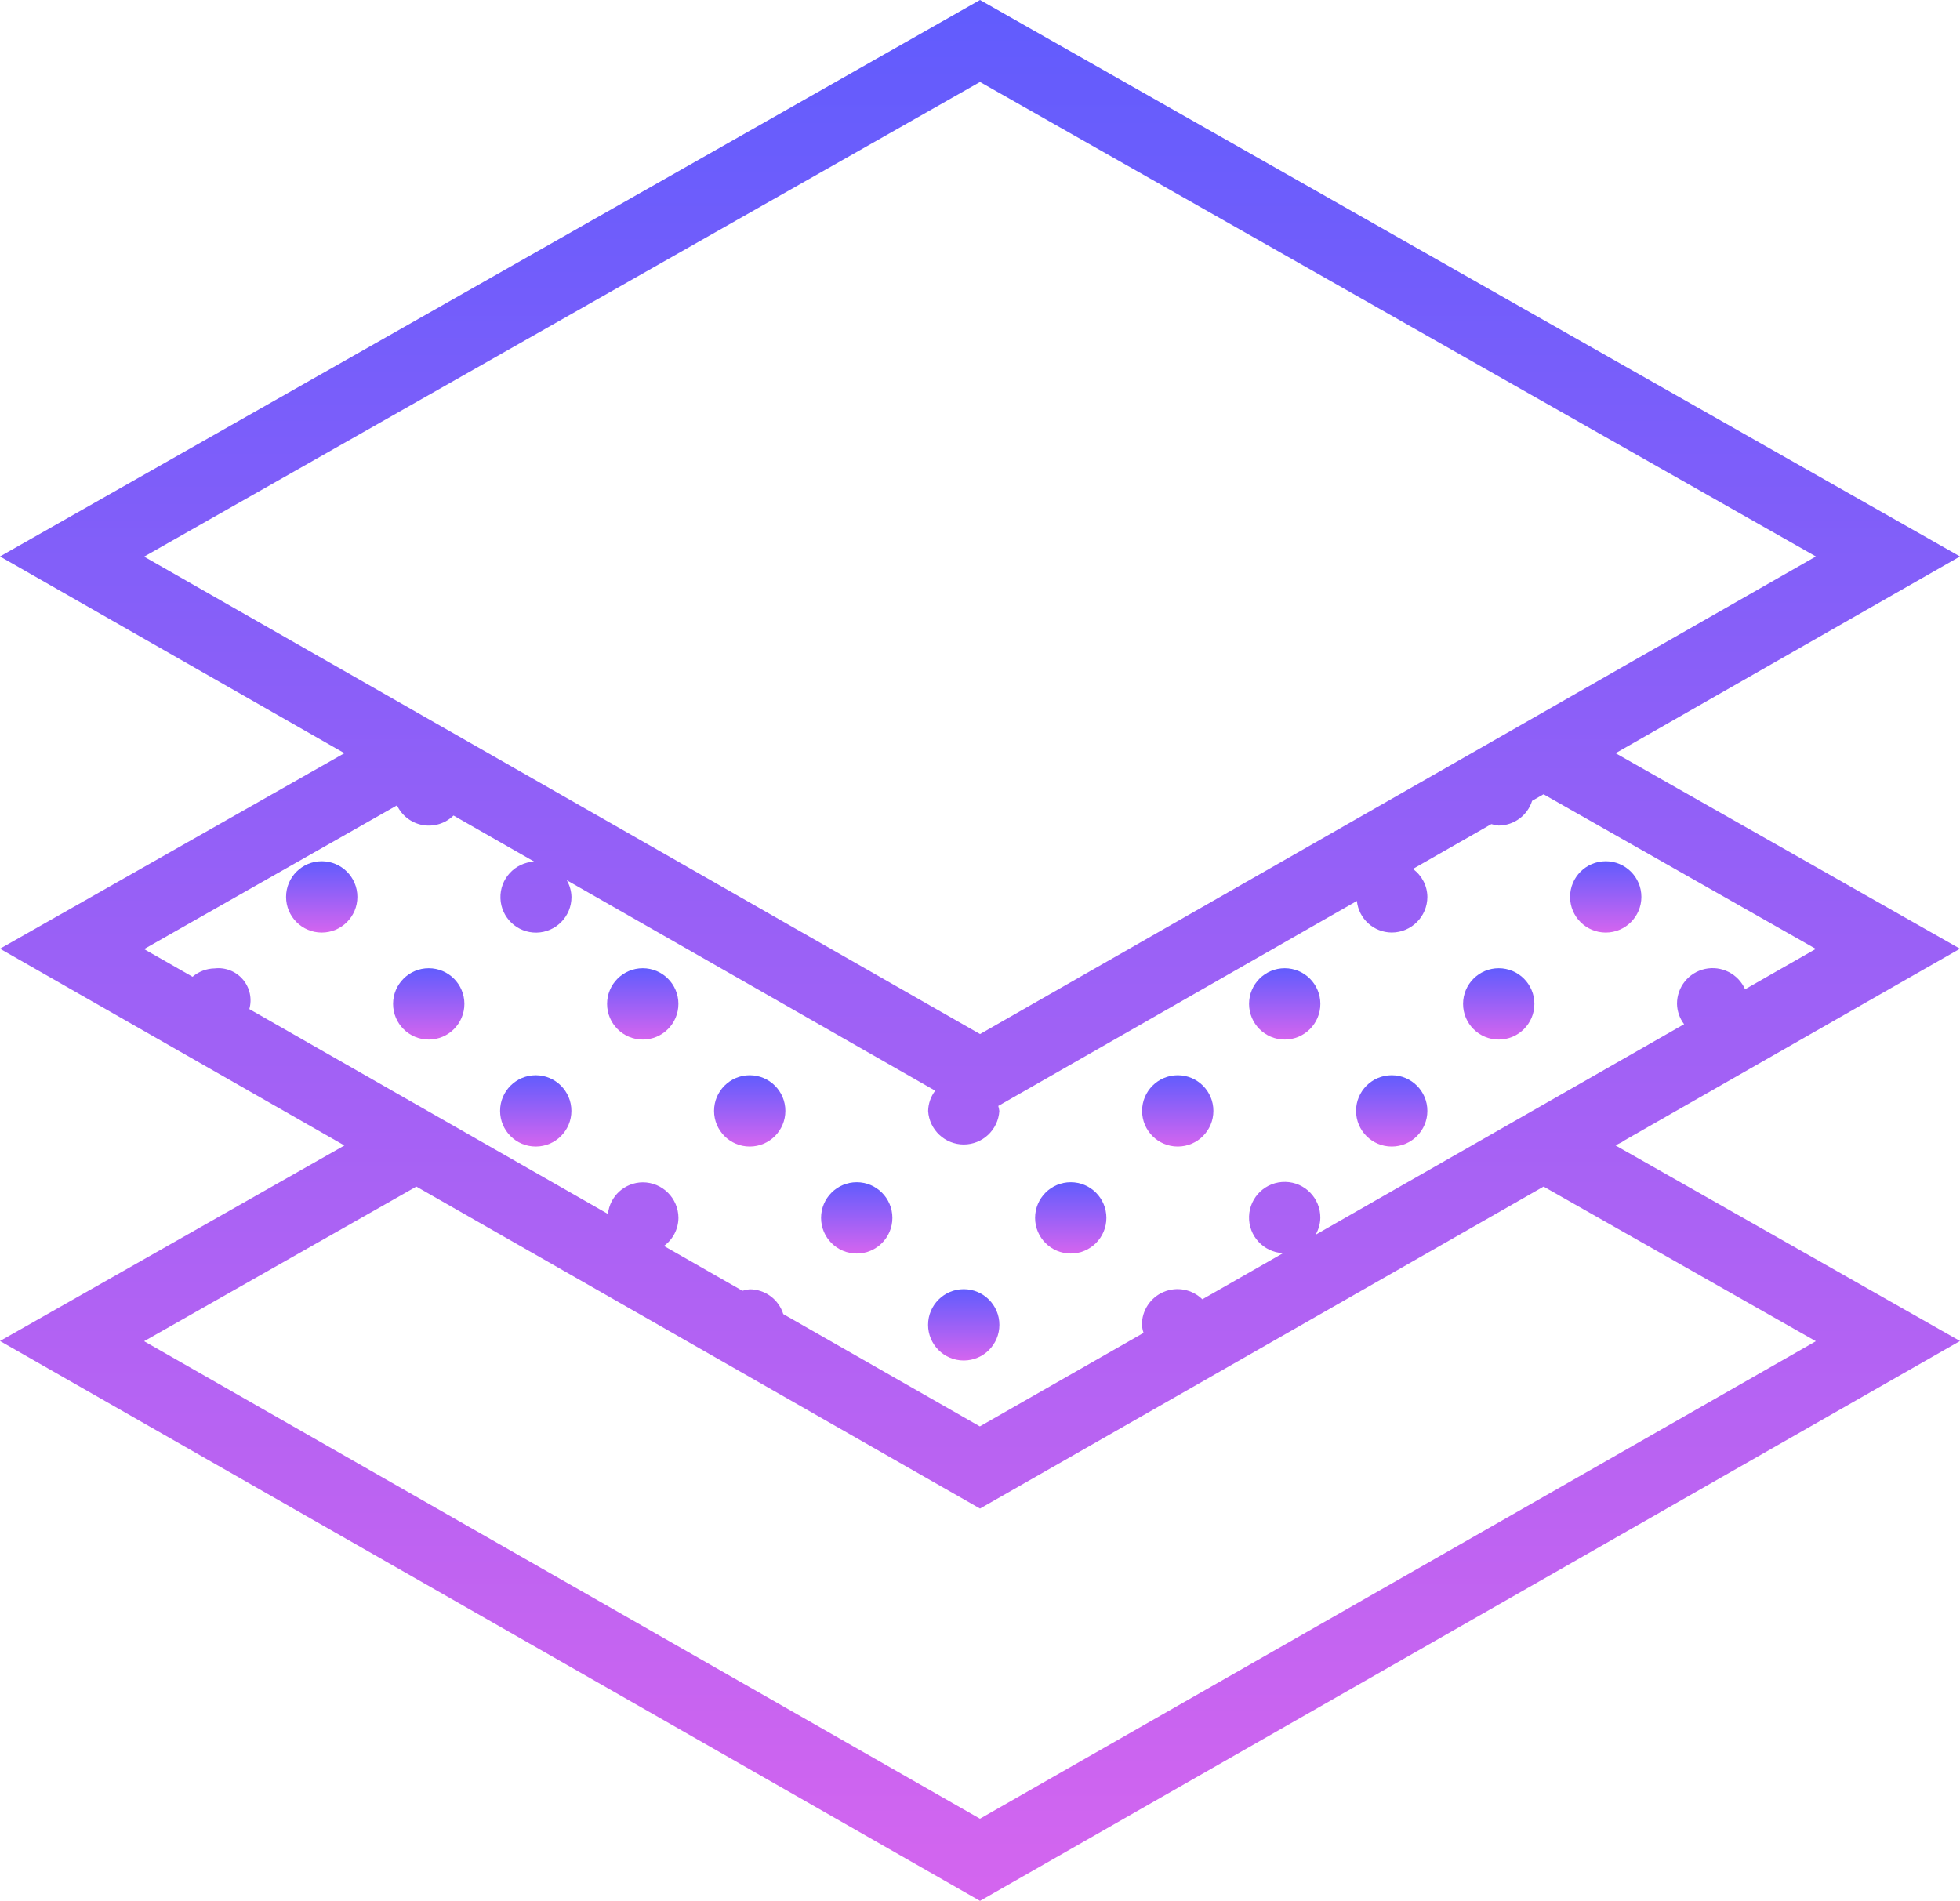
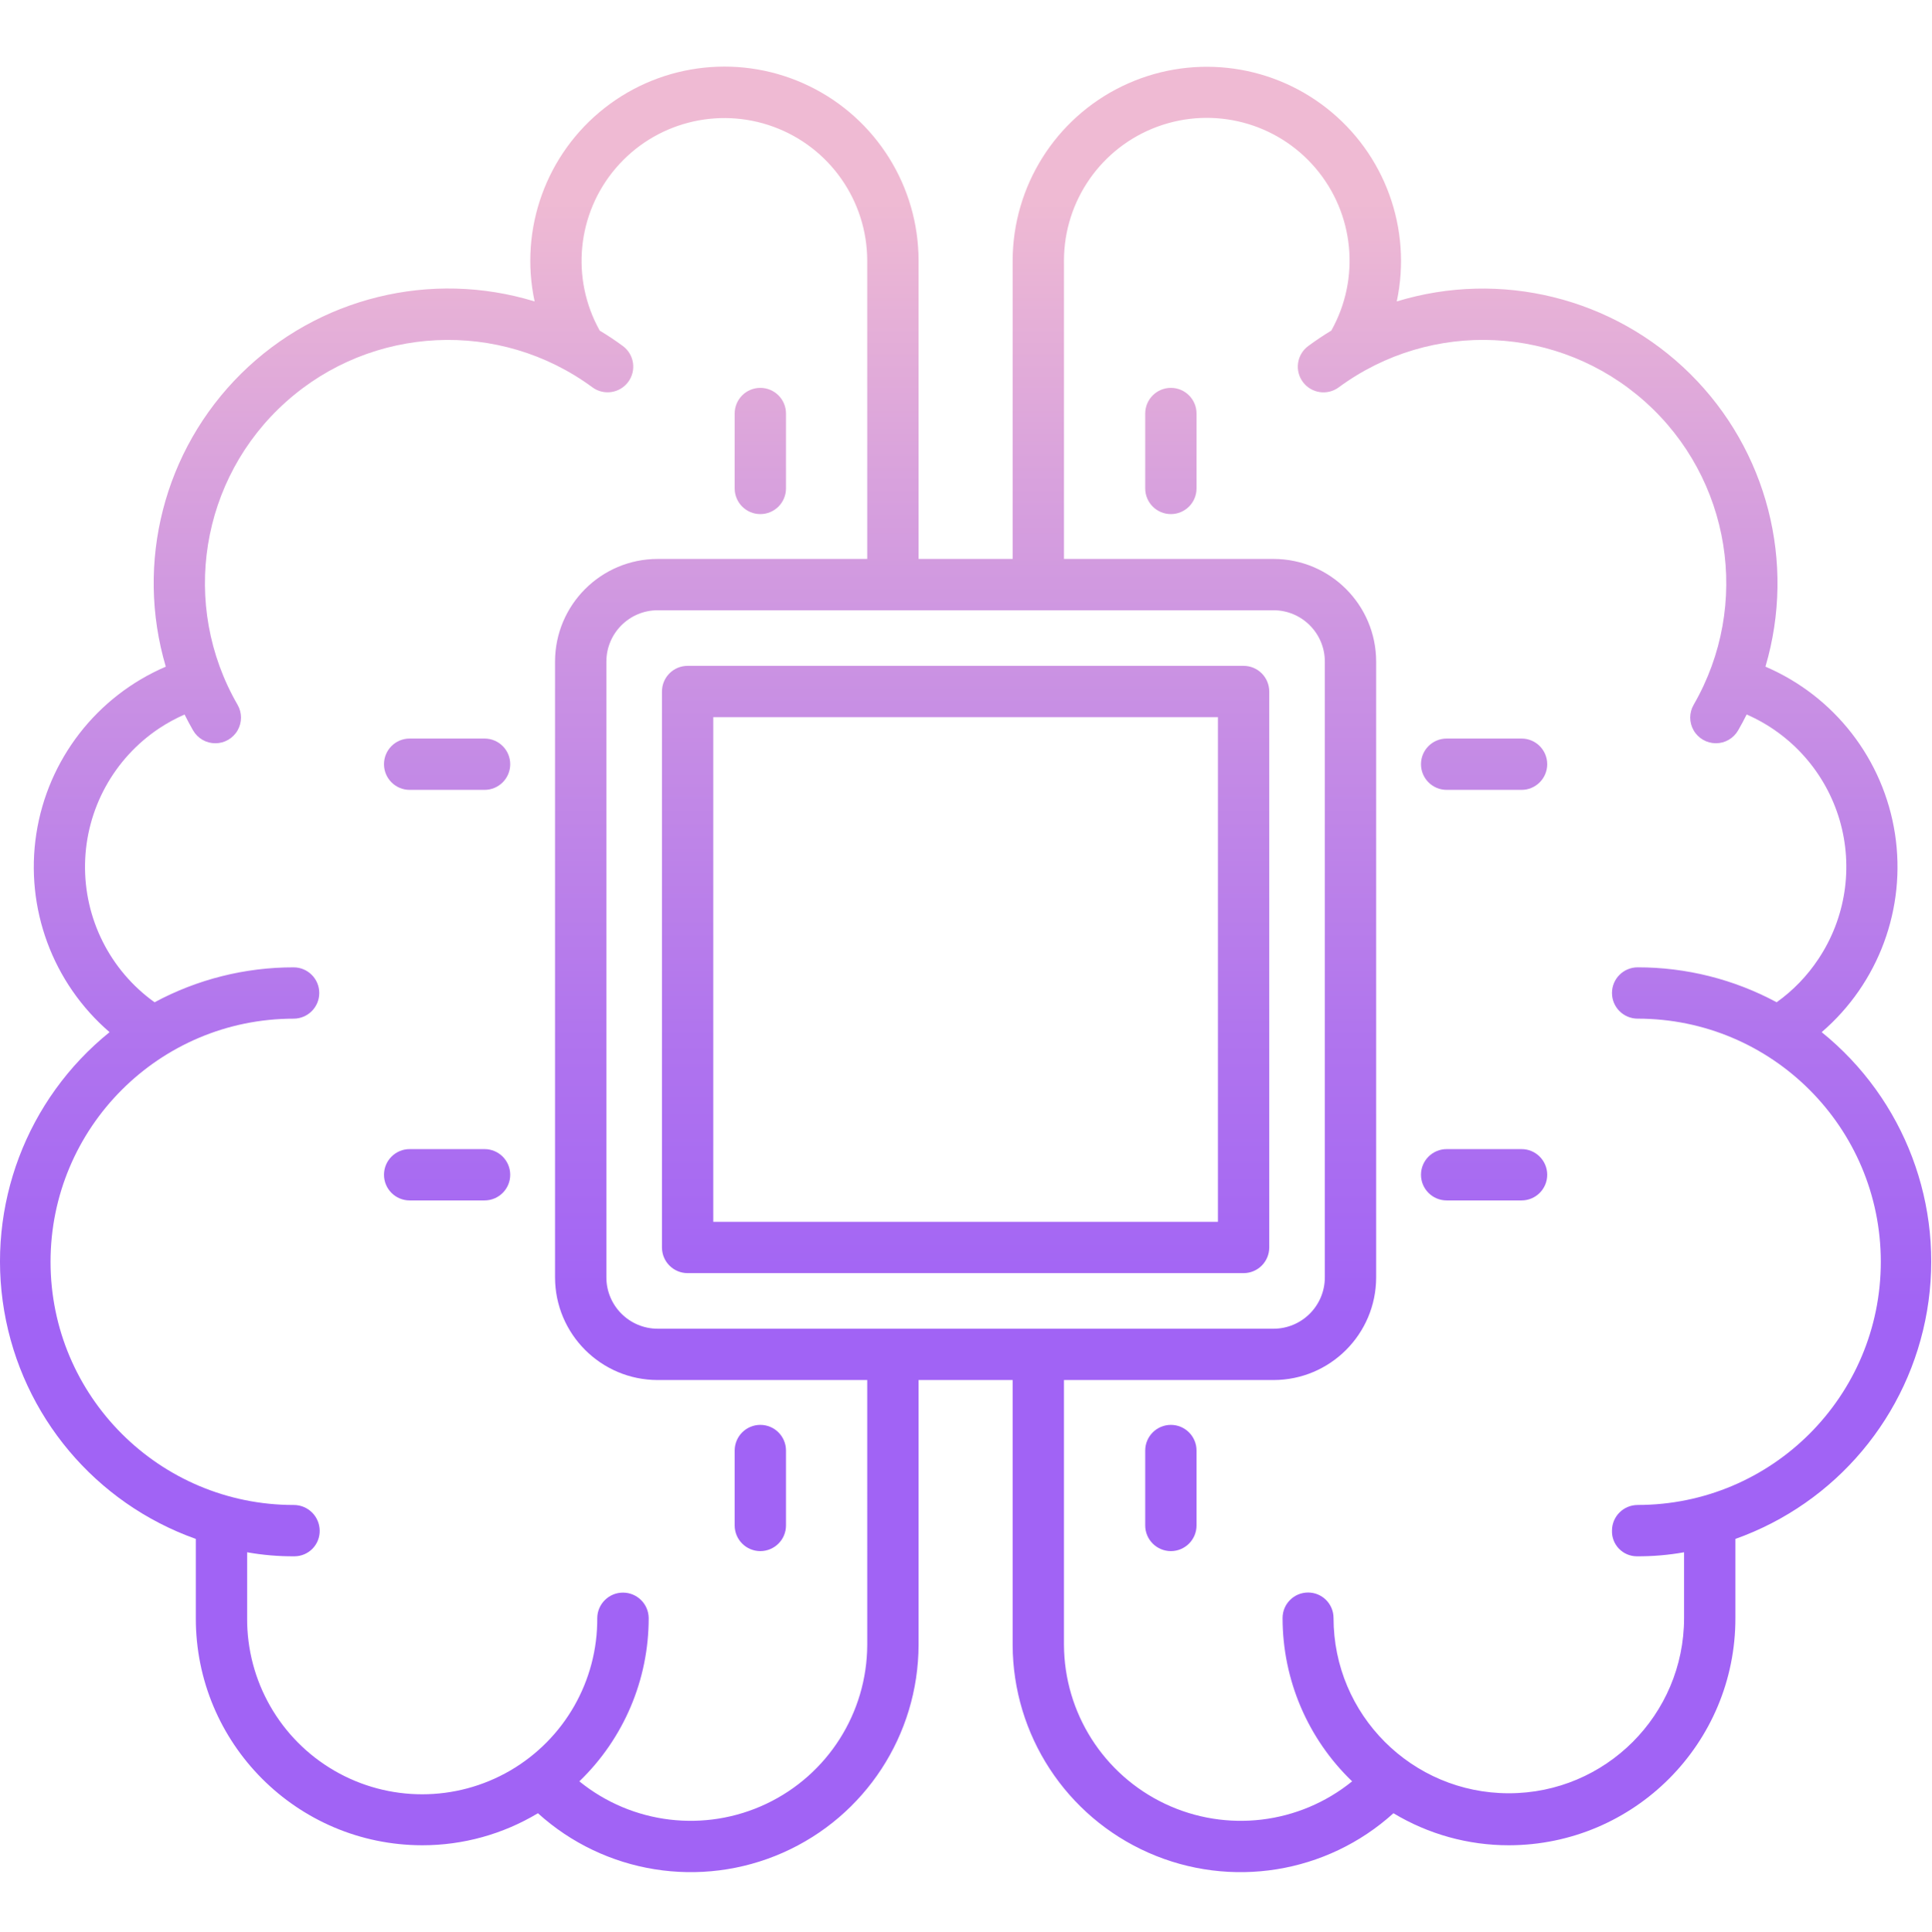
- <svg xmlns="http://www.w3.org/2000/svg" id="https:_www.flaticon.com_free-icon_layers_149298" data-name="https://www.flaticon.com/free-icon/layers_149298" width="57.826" height="56.087" viewBox="0 0 57.826 56.087">
-   <defs>
-     <linearGradient id="linear-gradient" x1="0.5" x2="0.5" y2="1" gradientUnits="objectBoundingBox">
-       <stop offset="0" stop-color="#615cfd" />
-       <stop offset="1" stop-color="#d465ef" />
-     </linearGradient>
-   </defs>
-   <ellipse id="Ellipse_5" data-name="Ellipse 5" cx="1.052" cy="1.052" rx="1.052" ry="1.052" transform="translate(46.322 25.412)" fill="url(#linear-gradient)" />
-   <ellipse id="Ellipse_6" data-name="Ellipse 6" cx="1.052" cy="1.052" rx="1.052" ry="1.052" transform="translate(8.44 25.412)" fill="url(#linear-gradient)" />
-   <ellipse id="Ellipse_7" data-name="Ellipse 7" cx="1.052" cy="1.052" rx="1.052" ry="1.052" transform="translate(11.597 28.569)" fill="url(#linear-gradient)" />
-   <ellipse id="Ellipse_8" data-name="Ellipse 8" cx="1.052" cy="1.052" rx="1.052" ry="1.052" transform="translate(17.911 28.569)" fill="url(#linear-gradient)" />
-   <ellipse id="Ellipse_9" data-name="Ellipse 9" cx="1.052" cy="1.052" rx="1.052" ry="1.052" transform="translate(14.754 31.726)" fill="url(#linear-gradient)" />
-   <ellipse id="Ellipse_10" data-name="Ellipse 10" cx="1.052" cy="1.052" rx="1.052" ry="1.052" transform="translate(21.067 31.726)" fill="url(#linear-gradient)" />
-   <ellipse id="Ellipse_11" data-name="Ellipse 11" cx="1.052" cy="1.052" rx="1.052" ry="1.052" transform="translate(24.224 34.883)" fill="url(#linear-gradient)" />
-   <ellipse id="Ellipse_12" data-name="Ellipse 12" cx="1.052" cy="1.052" rx="1.052" ry="1.052" transform="translate(30.538 34.883)" fill="url(#linear-gradient)" />
-   <ellipse id="Ellipse_13" data-name="Ellipse 13" cx="1.052" cy="1.052" rx="1.052" ry="1.052" transform="translate(33.695 31.726)" fill="url(#linear-gradient)" />
-   <ellipse id="Ellipse_14" data-name="Ellipse 14" cx="1.052" cy="1.052" rx="1.052" ry="1.052" transform="translate(27.381 38.039)" fill="url(#linear-gradient)" />
-   <ellipse id="Ellipse_15" data-name="Ellipse 15" cx="1.052" cy="1.052" rx="1.052" ry="1.052" transform="translate(36.851 28.569)" fill="url(#linear-gradient)" />
-   <ellipse id="Ellipse_16" data-name="Ellipse 16" cx="1.052" cy="1.052" rx="1.052" ry="1.052" transform="translate(43.165 28.569)" fill="url(#linear-gradient)" />
-   <ellipse id="Ellipse_17" data-name="Ellipse 17" cx="1.052" cy="1.052" rx="1.052" ry="1.052" transform="translate(40.008 31.726)" fill="url(#linear-gradient)" />
-   <path id="Path_2747" data-name="Path 2747" d="M47.94,34.467l9.885-5.648L47.665,23.05l10.161-5.805L28.913.826,0,17.245,10.161,23.05,0,28.819l10.161,5.805L0,40.394,28.913,56.913,57.826,40.394l-10.161-5.77.075-.043A.994.994,0,0,0,47.94,34.467ZM28.913,3.245l24.661,14-8.036,4.592h0l-16.624,9.5L4.252,17.25Zm-17.2,21.344a1.038,1.038,0,0,0,1.667.3l2.38,1.36a1.048,1.048,0,1,0,1.1,1.043,1.025,1.025,0,0,0-.139-.494l10.87,6.21a1.024,1.024,0,0,0-.208.6,1.052,1.052,0,0,0,2.1,0,.908.908,0,0,0-.031-.15L40.032,27.41a1.04,1.04,0,0,0,1.028.931,1.053,1.053,0,0,0,1.052-1.052,1.03,1.03,0,0,0-.427-.824L44,25.142a.983.983,0,0,0,.215.043,1.041,1.041,0,0,0,.987-.73l.337-.193,8.033,4.562-2.087,1.192a1.049,1.049,0,0,0-2.008.43,1.025,1.025,0,0,0,.209.6l-4.151,2.372h0l-6.722,3.841a1.024,1.024,0,0,0,.141-.5,1.052,1.052,0,1,0-1.1,1.043l-2.381,1.361a1.049,1.049,0,0,0-1.783.753,1,1,0,0,0,.048.238l-4.83,2.759L23.109,39.6a1.041,1.041,0,0,0-.988-.732.991.991,0,0,0-.217.044l-2.316-1.323a1.033,1.033,0,0,0,.428-.825,1.053,1.053,0,0,0-1.052-1.052,1.041,1.041,0,0,0-1.028.933L7.356,30.6a.948.948,0,0,0-1.022-1.2,1.03,1.03,0,0,0-.653.247l-1.43-.817ZM53.573,40.4,28.912,54.489,4.252,40.4l8.032-4.562,16.629,9.5,16.628-9.5Z" transform="translate(0 -0.826)" fill="url(#linear-gradient)" />
+ <svg xmlns="http://www.w3.org/2000/svg" xmlns:xlink="http://www.w3.org/1999/xlink" height="52pt" viewBox="0 -15 451.574 451" width="52pt">
+   <linearGradient id="lg1">
+     <stop offset=".322" stop-color="#a163f5" />
+     <stop offset=".466" stop-color="#b074ee" />
+     <stop offset=".752" stop-color="#d8a1dd" />
+     <stop offset=".898" stop-color="#efbad3" />
+   </linearGradient>
+   <linearGradient id="linear0" gradientUnits="userSpaceOnUse" x1="225.785" x2="225.785" xlink:href="#lg1" y1="439.406" y2="-14.598" />
+   <linearGradient id="linear1" gradientUnits="userSpaceOnUse" x1="177.785" x2="177.785" xlink:href="#lg1" y1="439.406" y2="-14.598" />
+   <linearGradient id="linear2" gradientUnits="userSpaceOnUse" x1="273.785" x2="273.785" xlink:href="#lg1" y1="439.406" y2="-14.598" />
+   <linearGradient id="linear5" gradientUnits="userSpaceOnUse" x1="347.028" x2="347.028" xlink:href="#lg1" y1="439.406" y2="-14.598" />
+   <linearGradient id="linear7" gradientUnits="userSpaceOnUse" x1="104.542" x2="104.542" xlink:href="#lg1" y1="439.406" y2="-14.598" />
+   <path d="m425.957 226.062c13.332-11.465 19.812-29 17.141-46.383-2.676-17.379-14.121-32.156-30.289-39.082 7.18-24.32.422-50.613-17.59-68.457s-44.371-24.352-68.617-16.945c3.613-16.969-2.754-34.512-16.414-45.207-13.656-10.699-32.215-12.68-47.824-5.102-15.605 7.574-25.531 23.379-25.578 40.73v69.789h-22v-69.789c-.023-17.359-9.945-33.184-25.559-40.766-15.613-7.586-34.184-5.602-47.844 5.105-13.66 10.711-20.016 28.27-16.375 45.242-24.254-7.434-50.629-.934-68.656 16.914-18.023 17.852-24.781 44.16-17.586 68.484-16.156 6.938-27.598 21.711-30.273 39.086-2.672 17.379 3.801 34.906 17.125 46.379-19.402 15.66-28.824 40.582-24.641 65.16 4.184 24.574 21.32 44.977 44.809 53.336v18.488c-.066 29.297 23.633 53.094 52.93 53.145 9.535.008 18.891-2.582 27.062-7.492 15.598 14.121 38.043 17.734 57.285 9.227 19.246-8.512 31.676-27.551 31.723-48.59v-61.93h22v61.93c.059 21.043 12.496 40.082 31.742 48.59 19.246 8.508 41.699 4.895 57.301-9.227 8.148 4.91 17.48 7.5 26.992 7.492 29.301-.047 53.016-23.84 52.965-53.145v-18.488c23.488-8.359 40.629-28.758 44.812-53.34 4.184-24.578-5.242-49.5-24.641-65.16zm-128.172-98.656c6.625.008 11.992 5.375 12 12v144c-.008 6.625-5.375 11.992-12 12h-144c-6.625-.008-11.992-5.375-12-12v-144c.008-6.625 5.375-11.992 12-12zm-95 241.93c-.059 15.898-9.238 30.352-23.605 37.16-14.367 6.809-31.367 4.766-43.711-5.254 10.375-9.996 16.227-23.785 16.211-38.195-.043-3.289-2.723-5.934-6.016-5.934-3.289 0-5.969 2.645-6.012 5.934.102 14.695-7.676 28.312-20.383 35.691-12.707 7.375-28.395 7.375-41.102 0-12.707-7.379-20.484-20.996-20.383-35.691v-15.367c3.652.652 7.359.965 11.07.941 1.582-.004 3.094-.641 4.203-1.77 1.105-1.129 1.715-2.652 1.691-4.23-.027-3.324-2.73-6.004-6.055-6-31.398.012-56.863-25.438-56.875-56.836-.012-31.402 25.434-56.867 56.836-56.879 3.312-.004 5.996-2.691 5.996-6.004-.004-3.316-2.691-6-6.008-5.996-11.344-.012-22.512 2.793-32.5 8.168-10.406-7.449-16.484-19.539-16.258-32.34.223-12.797 6.723-24.664 17.383-31.746 1.867-1.234 3.836-2.305 5.887-3.203.625 1.254 1.289 2.492 1.988 3.707 1.07 1.867 3.055 3.016 5.203 3.016 2.152.004 4.137-1.145 5.207-3.008 1.07-1.867 1.062-4.16-.02-6.016-13.457-23.316-8.719-52.875 11.352-70.816 20.066-17.941 49.969-19.355 71.641-3.383 2.664 1.953 6.41 1.383 8.371-1.273 1.965-2.66 1.41-6.406-1.242-8.379-1.758-1.301-3.57-2.5-5.422-3.613-6.82-12.195-5.328-27.344 3.742-37.977 9.066-10.629 23.793-14.492 36.91-9.68 13.117 4.812 21.855 17.281 21.898 31.254v69.789h-49c-13.25.016-23.984 10.75-24 24v144c.016 13.246 10.75 23.984 24 24h49zm180.145-32.715c-3.316 0-6 2.684-6 6-.051 1.566.539 3.09 1.625 4.219 1.09 1.129 2.59 1.77 4.16 1.781 3.711.023 7.418-.289 11.07-.941v15.367c0 22.637-18.348 40.984-40.98 40.984-22.637 0-40.984-18.348-40.984-40.984 0-3.289-2.668-5.957-5.957-5.957-3.293 0-5.961 2.668-5.961 5.957 0 14.414 5.871 28.207 16.262 38.195-12.355 10.02-29.359 12.062-43.734 5.258-14.375-6.809-23.57-21.258-23.645-37.164v-61.93h49c13.25-.016 23.984-10.754 24-24v-144c-.016-13.25-10.75-23.984-24-24h-49v-69.789c.023-13.984 8.754-26.477 21.879-31.297 13.125-4.82 27.867-.953 36.934 9.691 9.07 10.645 10.547 25.812 3.699 38.004-1.852 1.117-3.645 2.312-5.398 3.613-2.668 1.973-3.227 5.73-1.254 8.398 1.973 2.664 5.73 3.227 8.398 1.254 21.672-15.973 51.57-14.559 71.641 3.383 20.066 17.941 24.809 47.496 11.359 70.816-1.086 1.855-1.094 4.148-.023 6.012 1.07 1.863 3.059 3.012 5.207 3.012 2.148 0 4.133-1.152 5.203-3.016.699-1.215 1.363-2.453 1.988-3.707 10.539 4.605 18.5 13.645 21.738 24.68 3.234 11.039 1.414 22.945-4.973 32.512-2.605 3.934-5.914 7.355-9.754 10.098-9.988-5.375-21.156-8.18-32.5-8.168-3.316 0-6 2.688-6 6s2.684 6 6 6c31.398 0 56.855 25.457 56.855 56.855 0 31.402-25.457 56.859-56.855 56.859zm0 0" fill="url(#linear0)" />
+   <path d="m177.785 104.922c3.312 0 6-2.688 6-6v-17.516c0-3.312-2.688-6-6-6s-6 2.688-6 6v17.516c0 3.312 2.688 6 6 6zm0 0" fill="url(#linear1)" />
+   <path d="m273.785 75.406c-3.312 0-6 2.688-6 6v17.516c0 3.312 2.688 6 6 6s6-2.688 6-6v-17.516c0-3.312-2.688-6-6-6zm0 0" fill="url(#linear2)" />
+   <path d="m177.785 347.406c3.312 0 6-2.688 6-6v-17.516c0-3.312-2.688-6-6-6s-6 2.688-6 6v17.516c0 3.312 2.688 6 6 6zm0 0" fill="url(#linear1)" />
+   <path d="m273.785 317.891c-3.312 0-6 2.688-6 6v17.516c0 3.312 2.688 6 6 6s6-2.688 6-6v-17.516c0-3.312-2.688-6-6-6zm0 0" fill="url(#linear2)" />
+   <path d="m355.785 157.406h-17.516c-3.312 0-6 2.688-6 6s2.688 6 6 6h17.516c3.312 0 6-2.688 6-6s-2.688-6-6-6zm0 0" fill="url(#linear5)" />
+   <path d="m355.785 253.406h-17.516c-3.312 0-6 2.688-6 6s2.688 6 6 6h17.516c3.312 0 6-2.688 6-6s-2.688-6-6-6zm0 0" fill="url(#linear5)" />
+   <path d="m113.301 157.406h-17.516c-3.312 0-6 2.688-6 6s2.688 6 6 6h17.516c3.312 0 6-2.688 6-6s-2.688-6-6-6zm0 0" fill="url(#linear7)" />
+   <path d="m113.301 253.406h-17.516c-3.312 0-6 2.688-6 6s2.688 6 6 6h17.516c3.312 0 6-2.688 6-6s-2.688-6-6-6zm0 0" fill="url(#linear7)" />
+   <path d="m160.785 282.406h130c3.312 0 6-2.688 6-6v-130c0-3.312-2.688-6-6-6h-130c-3.312 0-6 2.688-6 6v130c0 3.312 2.688 6 6 6zm6-130h118v118h-118zm0 0" fill="url(#linear0)" />
</svg>
